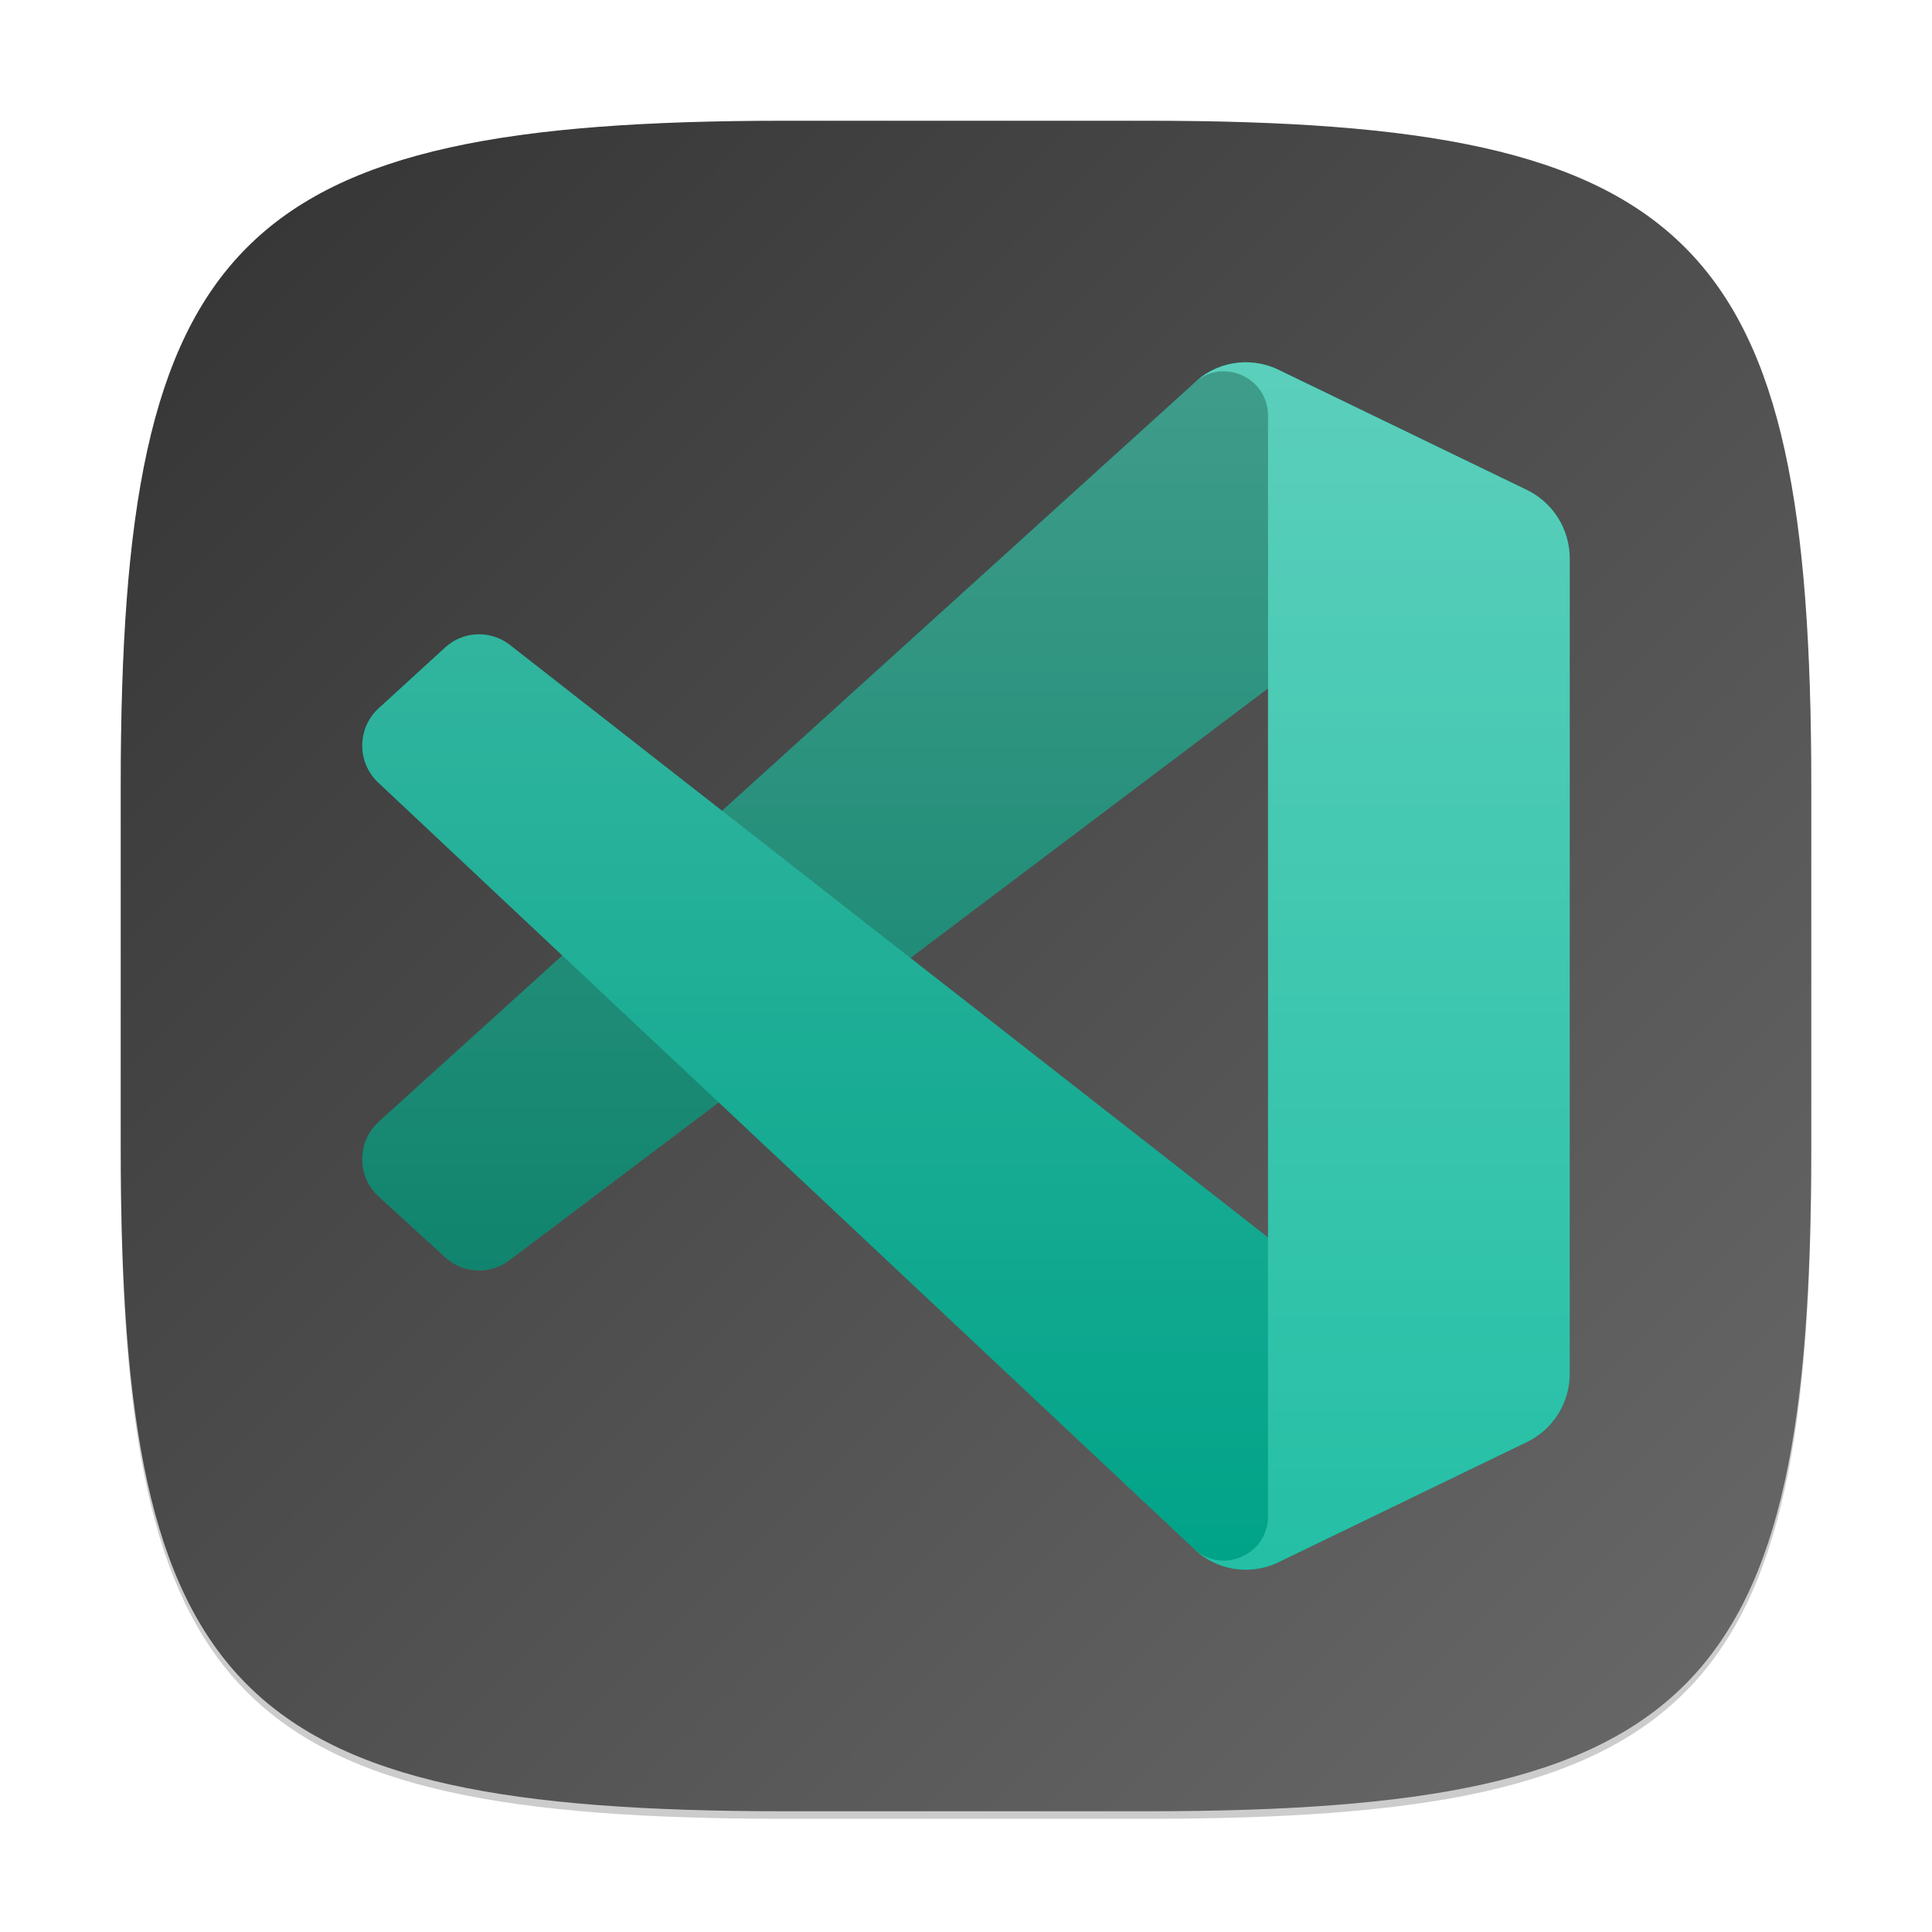
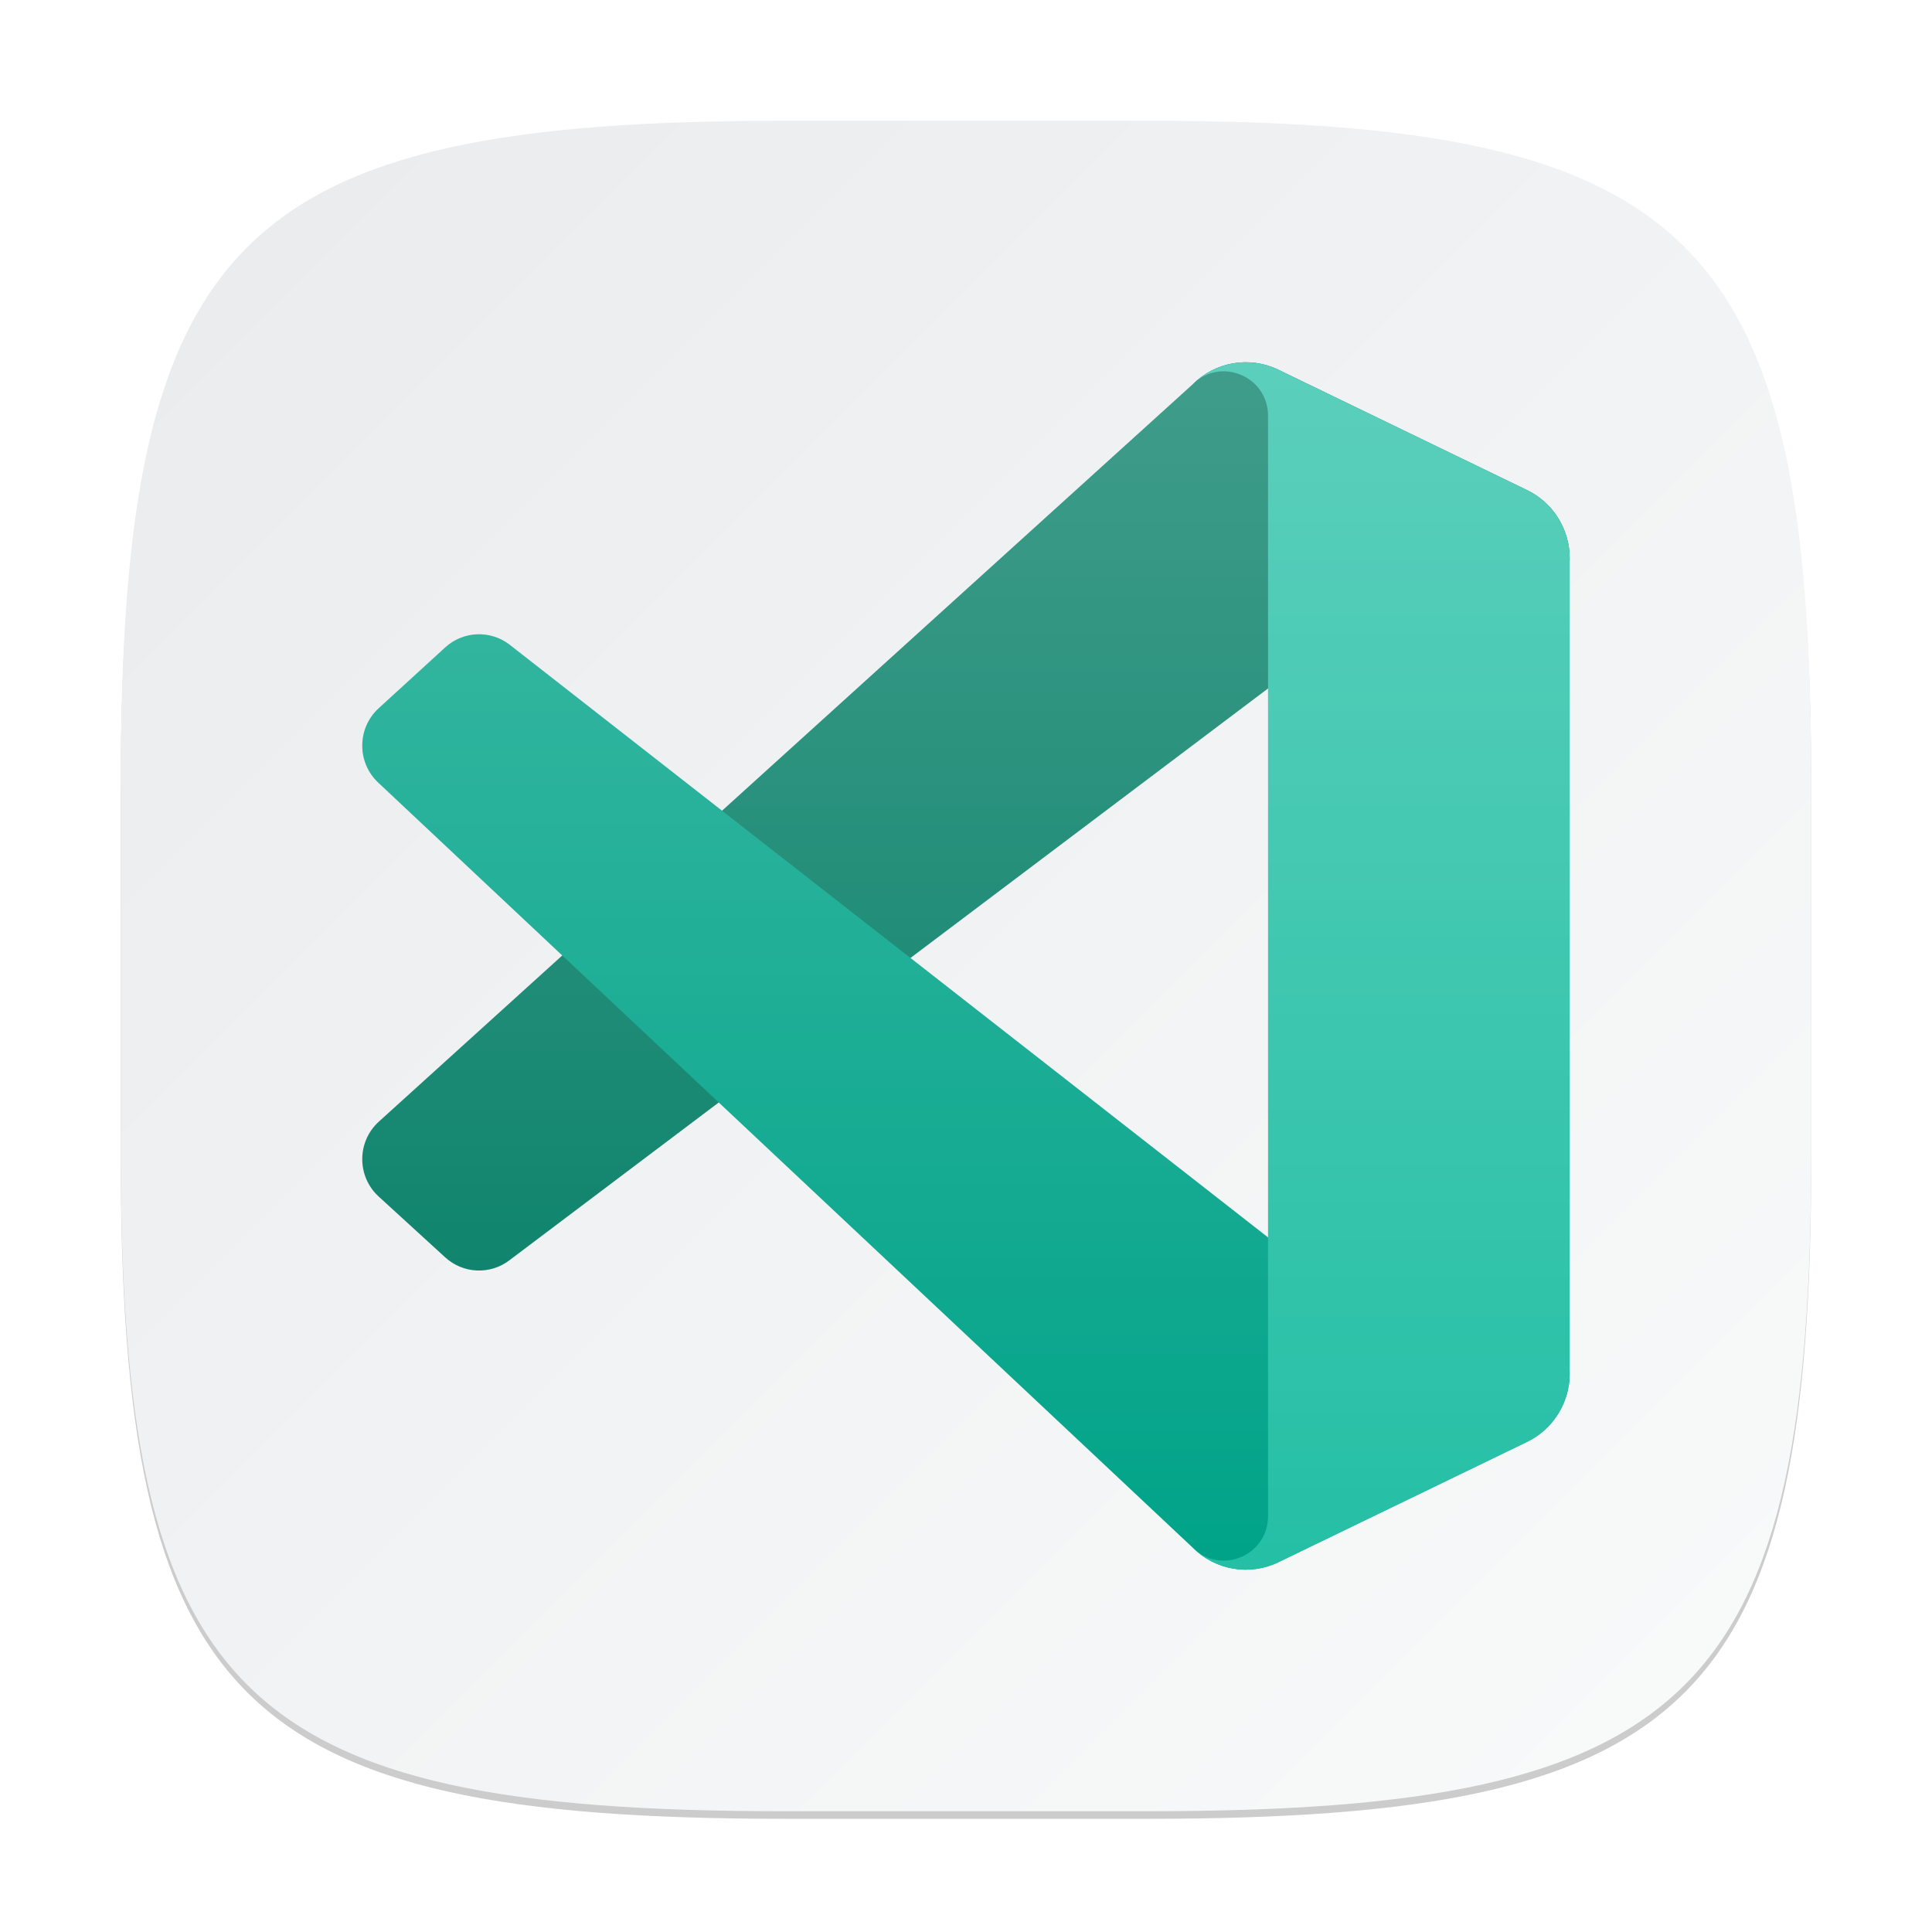
<svg xmlns="http://www.w3.org/2000/svg" xmlns:xlink="http://www.w3.org/1999/xlink" width="256" height="256" viewBox="0 0 256 256" version="1.1" id="svg5">
  <defs id="defs2">
-     <linearGradient xlink:href="#linearGradient1768" id="linearGradient3500" x1="2" y1="2" x2="30" y2="30" gradientUnits="userSpaceOnUse" gradientTransform="scale(8)" />
-     <linearGradient id="linearGradient1768">
-       <stop style="stop-color:#333333;stop-opacity:1;" offset="0" id="stop1764" />
-       <stop style="stop-color:#6a6a6a;stop-opacity:1;" offset="1" id="stop1766" />
-     </linearGradient>
-     <linearGradient xlink:href="#linearGradient2463" id="linearGradient2465" x1="26" y1="6" x2="26" y2="26" gradientUnits="userSpaceOnUse" gradientTransform="matrix(7.999718,0,0,7.999718,0.0040396,0.0016916)" />
+     <linearGradient xlink:href="#linearGradient1606" id="linearGradient3500" x1="2" y1="2" x2="30" y2="30" gradientUnits="userSpaceOnUse" gradientTransform="scale(8)" />
+     <linearGradient xlink:href="#linearGradient2463" id="linearGradient2465" x1="26" y1="6" x2="26" y2="26" gradientUnits="userSpaceOnUse" gradientTransform="matrix(7.999717,0,0,7.999717,0.0040664,0.0017016)" />
    <linearGradient id="linearGradient2463">
      <stop style="stop-color:#ffffff;stop-opacity:1;" offset="0" id="stop2459" />
      <stop style="stop-color:#ffffff;stop-opacity:0;" offset="1" id="stop2461" />
    </linearGradient>
+     <linearGradient id="linearGradient1606">
+       <stop style="stop-color:#eaebed;stop-opacity:1;" offset="0" id="stop1602" />
+       <stop style="stop-color:#f9fafa;stop-opacity:1;" offset="1" id="stop1604" />
+     </linearGradient>
  </defs>
  <path d="M 104,17 C 31.19,17 16,32.519 16,105 v 48 c 0,72.481 15.19,88 88,88 h 48 c 72.81,0 88,-15.519 88,-88 V 105 C 240,32.519 224.81,17 152,17" style="opacity:0.2;fill:#000000;stroke-width:8;stroke-linecap:round;stroke-linejoin:round" id="path563" />
-   <path id="path530" style="fill:url(#linearGradient3500);fill-opacity:1;stroke-width:8;stroke-linecap:round;stroke-linejoin:round" d="M 104,16 C 31.191,16 16,31.519 16,104 v 48 c 0,72.481 15.191,88 88,88 h 48 c 72.809,0 88,-15.519 88,-88 V 104 C 240,31.519 224.809,16 152,16 Z" />
-   <path d="M 202.338,64.95 169.392,48.995 c -3.813,-1.847 -8.371,-1.068 -11.364,1.942 L 50.176,148.644 c -2.901,2.66 -2.898,7.254 0.008,9.91 l 8.81,8.055 c 2.375,2.172 5.951,2.331 8.508,0.381 L 197.38,69.089 c 4.357,-3.325 10.616,-0.199 10.616,5.302 V 74.006 c 0,-3.861 -2.199,-7.381 -5.658,-9.056 z" style="fill:#007c64;fill-opacity:1;stroke-width:8" id="path3815" />
-   <path d="m 202.338,191.048 -32.946,15.955 c -3.813,1.846 -8.371,1.067 -11.364,-1.942 L 50.176,103.753 c -2.901,-2.66 -2.898,-7.254 0.008,-9.91 L 58.993,85.787 c 2.375,-2.171 5.951,-2.331 8.508,-0.38 L 197.38,186.908 c 4.357,3.325 10.616,0.199 10.616,-5.302 v 0.385 c 0,3.861 -2.199,7.381 -5.658,9.056 z" style="fill:#00a388;fill-opacity:1;stroke-width:8" id="path3843" />
+   <path id="path530" style="fill:url(#linearGradient3500);stroke-width:8;stroke-linecap:round;stroke-linejoin:round" d="M 104,16 C 31.191,16 16,31.519 16,104 v 48 c 0,72.481 15.191,88 88,88 h 48 c 72.809,0 88,-15.519 88,-88 V 104 C 240,31.519 224.809,16 152,16 Z" />
+   <path d="M 202.338,64.95 169.392,48.995 c -3.813,-1.847 -8.371,-1.068 -11.364,1.942 L 50.176,148.644 c -2.901,2.66 -2.898,7.254 0.008,9.91 l 8.81,8.055 c 2.375,2.172 5.951,2.331 8.508,0.381 L 197.38,69.089 c 4.357,-3.325 10.616,-0.199 10.616,5.302 v -0.385 c 0,-3.861 -2.199,-7.381 -5.658,-9.056 z" style="fill:#007c64;fill-opacity:1;stroke-width:8" id="path3815" />
+   <path d="m 202.338,191.048 -32.946,15.955 c -3.813,1.846 -8.371,1.067 -11.364,-1.942 L 50.176,103.753 c -2.901,-2.66 -2.898,-7.254 0.008,-9.91 l 8.809,-8.055 C 61.368,83.616 64.945,83.456 67.502,85.407 L 197.38,186.908 c 4.357,3.325 10.616,0.199 10.616,-5.302 v 0.385 c 0,3.861 -2.199,7.381 -5.658,9.056 z" style="fill:#00a388;fill-opacity:1;stroke-width:8" id="path3843" />
  <path d="m 169.394,207.003 c -3.814,1.845 -8.372,1.066 -11.365,-1.945 3.688,3.709 9.993,1.082 9.993,-4.164 V 55.099 c 0,-5.246 -6.306,-7.873 -9.993,-4.163 2.993,-3.01 7.551,-3.791 11.365,-1.945 l 32.94,15.933 c 3.461,1.674 5.662,5.195 5.662,9.058 V 182.013 c 0,3.863 -2.201,7.384 -5.662,9.058 z" style="fill:#24bfa5;fill-opacity:1;stroke-width:8" id="path3871" />
-   <path d="m 164.907,48.005 c -1.011,0.018 -2.008,0.195 -2.969,0.516 -0.96,0.32 -1.882,0.779 -2.719,1.391 -0.165,0.12 -0.31,0.275 -0.469,0.406 -0.243,0.202 -0.493,0.397 -0.718,0.625 L 95.676,107.425 67.505,85.41 c -2.557,-1.951 -6.14,-1.796 -8.515,0.375 l -8.812,8.062 c -2.905,2.656 -2.901,7.246 0,9.906 l 24.327,22.859 -24.327,22.03 c -2.901,2.66 -2.905,7.265 0,9.922 l 8.812,8.047 c 2.375,2.172 5.958,2.341 8.515,0.39 l 27.749,-20.921 62.779,58.982 c 0.749,0.753 1.592,1.361 2.5,1.828 2.723,1.403 5.998,1.493 8.859,0.11 l 32.936,-15.921 c 0.875,-0.423 1.66,-0.974 2.359,-1.609 0.344,-0.31 0.657,-0.632 0.953,-0.984 v -0.016 c 0.295,-0.353 0.584,-0.72 0.828,-1.109 v -0.016 c 0.493,-0.791 0.866,-1.641 1.125,-2.547 0.128,-0.44 0.23,-0.885 0.297,-1.344 0.001,-0.011 -0.001,-0.022 0,-0.032 0.065,-0.464 0.11,-0.929 0.11,-1.406 v -0.016 -0.391 -107.215 -0.391 c 0,-0.005 4e-5,-0.011 0,-0.015 0,-0.472 -0.045,-0.947 -0.11,-1.406 -0.001,-0.01 0.001,-0.021 0,-0.03 -0.065,-0.458 -0.171,-0.902 -0.297,-1.343 -0.515,-1.8 -1.525,-3.416 -2.906,-4.672 -0.699,-0.636 -1.483,-1.186 -2.359,-1.609 l -32.936,-15.938 c -0.477,-0.231 -0.957,-0.413 -1.453,-0.563 -0.99,-0.299 -2.019,-0.439 -3.031,-0.422 z m 3.109,43.217 v 72.747 l -47.373,-37.03 z" style="opacity:0.25;fill:url(#linearGradient2465);fill-opacity:1;stroke-width:8" id="path1332" />
+   <path d="m 164.907,48.005 c -1.011,0.018 -2.008,0.195 -2.969,0.516 -0.96,0.32 -1.882,0.779 -2.719,1.391 -0.165,0.12 -0.31,0.275 -0.469,0.406 -0.243,0.202 -0.493,0.397 -0.718,0.625 L 95.676,107.425 67.505,85.41 c -2.557,-1.951 -6.14,-1.796 -8.515,0.375 l -8.812,8.062 c -2.905,2.656 -2.901,7.246 0,9.906 l 24.327,22.859 -24.327,22.03 c -2.901,2.66 -2.905,7.265 0,9.922 l 8.812,8.047 c 2.375,2.172 5.958,2.341 8.515,0.39 l 27.749,-20.921 62.779,58.982 c 0.749,0.753 1.592,1.361 2.5,1.828 2.723,1.403 5.998,1.493 8.859,0.11 l 32.936,-15.921 c 0.875,-0.423 1.66,-0.974 2.359,-1.609 0.344,-0.31 0.657,-0.632 0.953,-0.984 v -0.016 c 0.295,-0.353 0.584,-0.72 0.828,-1.109 v -0.016 c 0.493,-0.791 0.866,-1.641 1.125,-2.547 0.128,-0.44 0.23,-0.885 0.297,-1.344 0.001,-0.01 -10e-4,-0.022 0,-0.031 0.065,-0.464 0.11,-0.929 0.11,-1.406 v -0.016 -0.39 V 74.394 74.003 c 0,-0.005 4e-5,-0.01 0,-0.015 0,-0.472 -0.046,-0.947 -0.11,-1.406 -10e-4,-0.01 0.001,-0.021 0,-0.03 -0.065,-0.458 -0.171,-0.902 -0.297,-1.343 -0.515,-1.8 -1.525,-3.416 -2.906,-4.672 -0.699,-0.636 -1.483,-1.186 -2.359,-1.609 L 169.392,48.99 c -0.477,-0.231 -0.957,-0.413 -1.453,-0.563 -0.99,-0.299 -2.019,-0.439 -3.031,-0.422 z m 3.109,43.217 V 163.97 l -47.373,-37.03 z" style="opacity:0.25;fill:url(#linearGradient2465);fill-opacity:1;stroke-width:8" id="path1332" />
</svg>
